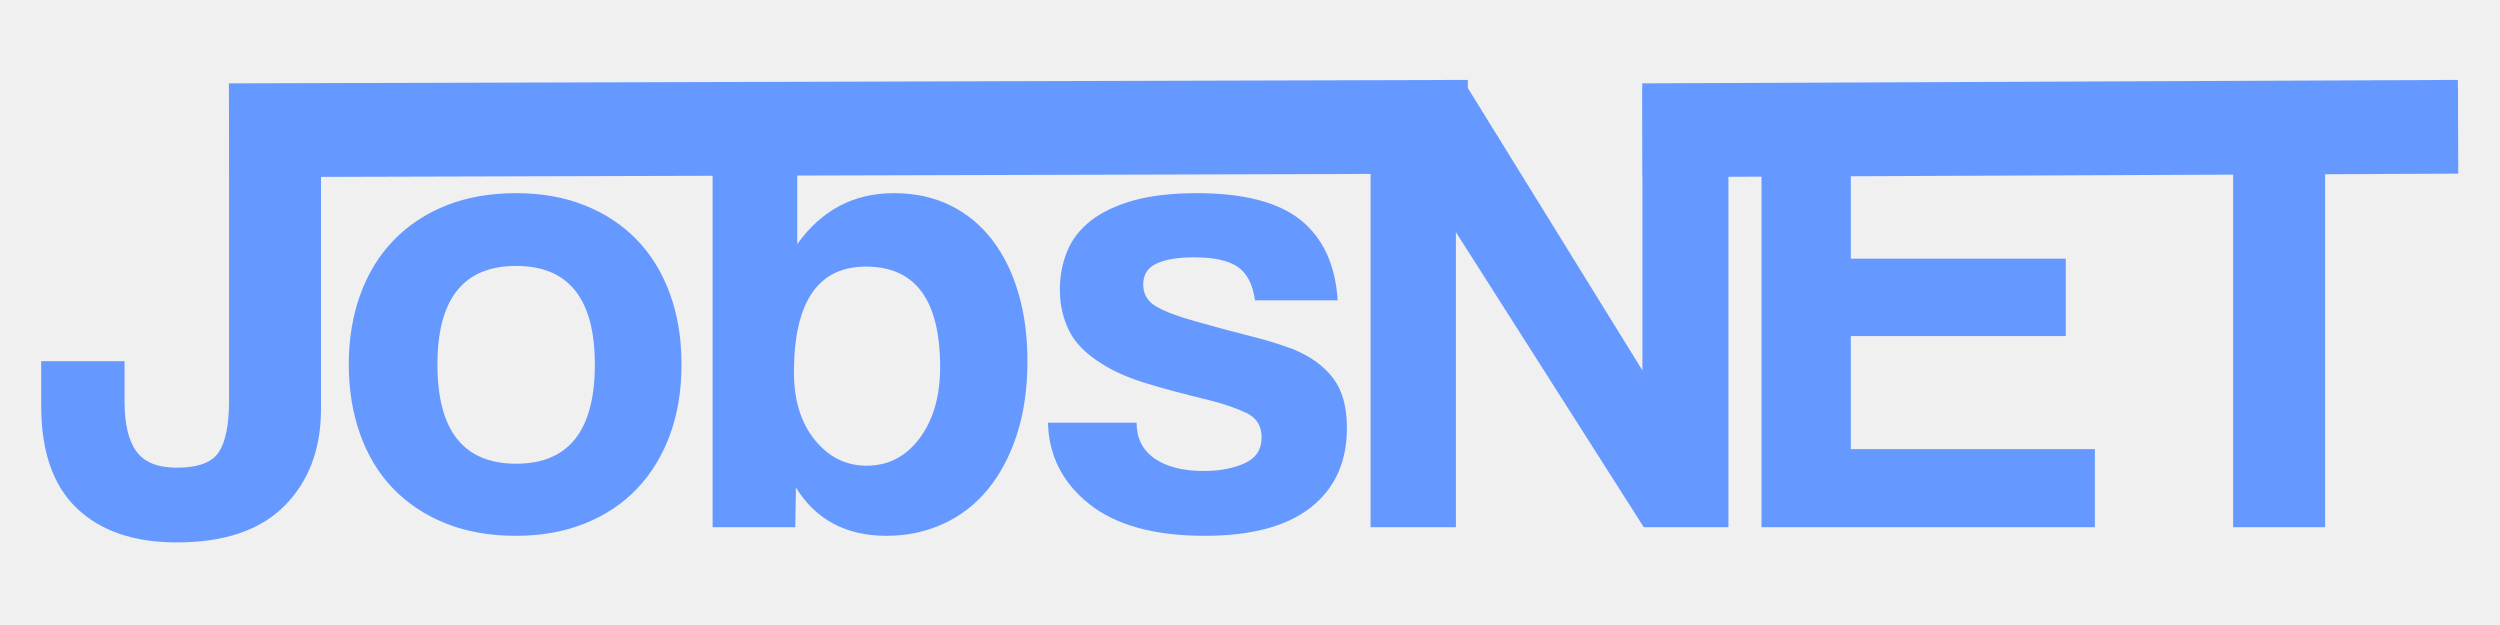
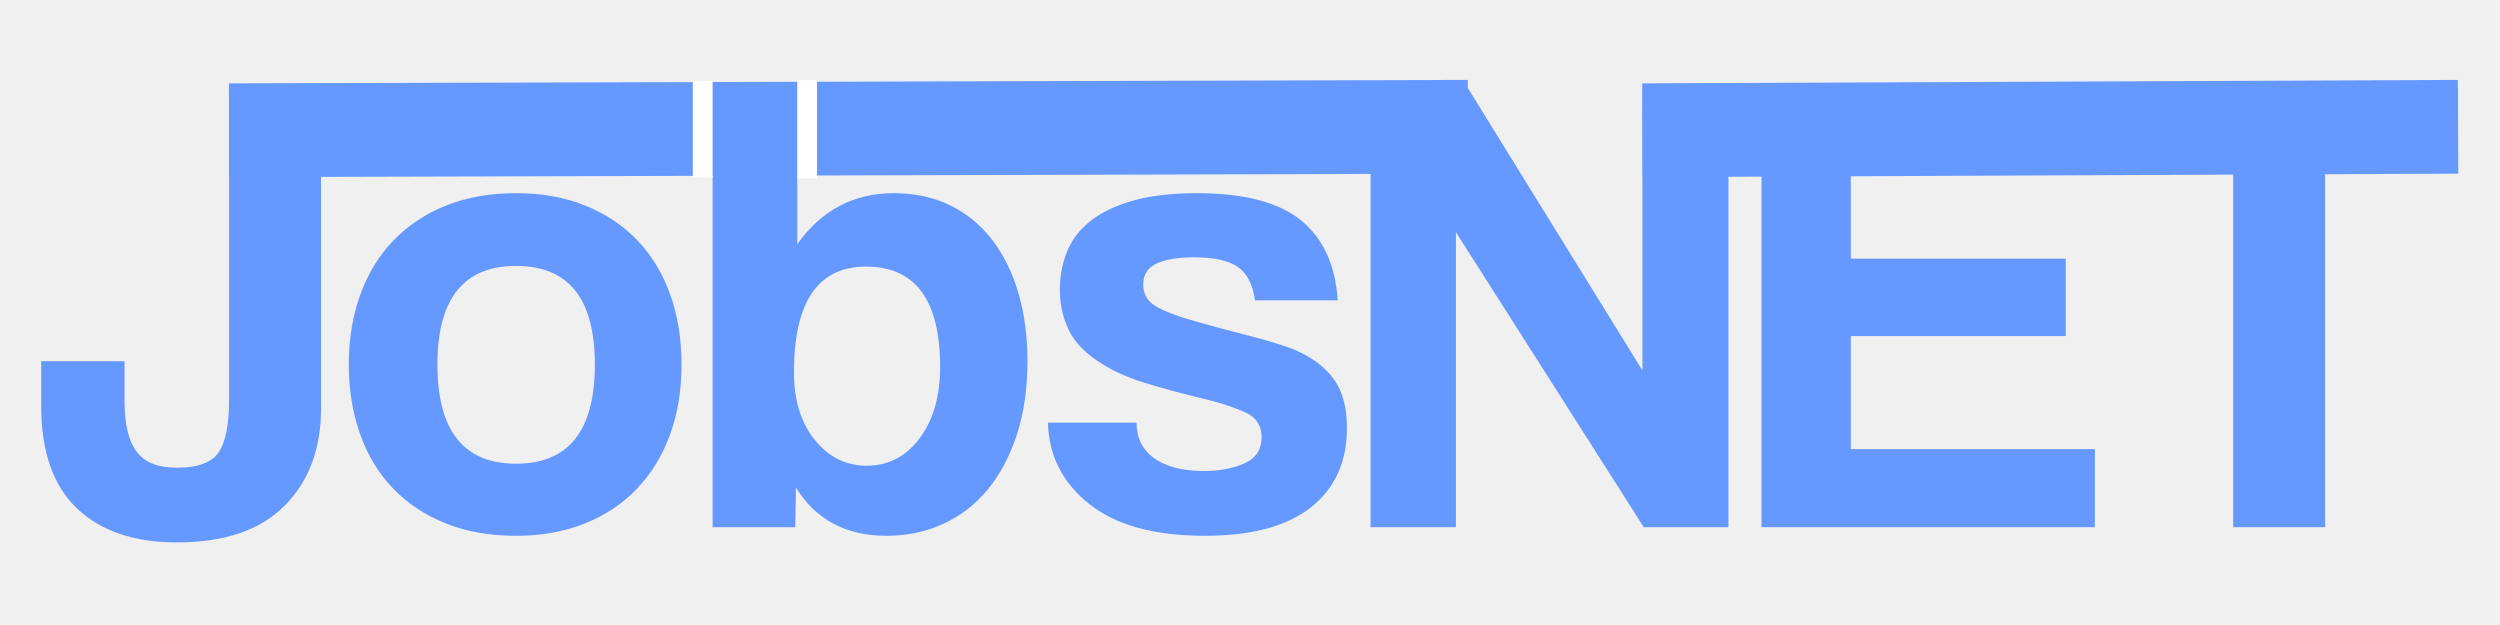
<svg xmlns="http://www.w3.org/2000/svg" xml:space="preserve" width="400mm" height="100mm" version="1.1" style="shape-rendering:geometricPrecision; text-rendering:geometricPrecision; image-rendering:optimizeQuality; fill-rule:evenodd; clip-rule:evenodd" viewBox="0 0 40000 10000">
  <defs>
    <style type="text/css">
   
+     .str1 {stroke:white;stroke-width:20;stroke-miterlimit:22.926}
    .str0 {stroke:#6699FF;stroke-width:1500;stroke-miterlimit:22.926}
    .fil1 {fill:none}
+     .fil2 {fill:white}
    .fil0 {fill:#6699FF;fill-rule:nonzero}
   
  </style>
  </defs>
  <g id="Camada_x0020_1">
    <path class="fil0" d="M3664.99 1408.03l1471.08 0 0 5132.91c0,642.06 -194.03,1158.88 -582.08,1550.46 -388.06,391.58 -963.08,587.38 -1725.08,587.38 -684.39,0 -1217.09,-181.68 -1598.09,-545.04 -381,-363.37 -571.5,-908.41 -571.5,-1635.13l0 -719.67 1333.5 0 0 645.59c0,359.83 63.5,626.18 190.5,799.04 127,172.86 342.2,259.29 645.59,259.29 338.66,0 562.68,-82.9 672.04,-248.71 109.36,-165.8 164.04,-442.73 164.04,-830.79l0 -4995.33zm4593.16 6011.33c839.61,0 1259.42,-529.17 1259.42,-1587.5 0,-1051.28 -419.81,-1576.92 -1259.42,-1576.92 -839.61,0 -1259.41,525.64 -1259.41,1576.92 0,1058.33 419.8,1587.5 1259.41,1587.5zm0 1153.58c-423.33,0 -800.8,-67.02 -1132.41,-201.08 -331.61,-134.06 -612.07,-321.03 -841.38,-560.92 -229.3,-239.89 -403.93,-529.16 -523.87,-867.83 -119.95,-338.67 -179.92,-709.08 -179.92,-1111.25 0,-409.22 61.74,-783.17 185.21,-1121.83 123.47,-338.67 301.62,-627.95 534.46,-867.84 232.83,-239.88 513.29,-425.09 841.37,-555.62 328.08,-130.53 700.26,-195.79 1116.54,-195.79 409.22,0 776.11,65.26 1100.67,195.79 324.55,130.53 601.48,313.97 830.79,550.33 229.31,236.36 405.69,523.88 529.17,862.54 123.47,338.67 185.21,716.14 185.21,1132.42 0,416.28 -61.74,791.99 -185.21,1127.13 -123.48,335.13 -299.86,622.65 -529.17,862.54 -229.31,239.89 -508,425.09 -836.08,555.62 -328.09,130.53 -693.21,195.79 -1095.38,195.79zm5609.17 -1121.83c345.72,0 627.95,-146.4 846.67,-439.21 218.72,-292.8 328.08,-672.04 328.08,-1137.71 0,-1072.44 -395.11,-1608.66 -1185.33,-1608.66 -769.06,0 -1153.58,564.44 -1153.58,1693.33 0,444.5 111.12,804.33 333.37,1079.5 222.25,275.17 499.18,412.75 830.79,412.75zm-2465.91 984.25l0 -7112 1354.66 0 0 2582.33c388.06,-543.27 903.11,-814.91 1545.17,-814.91 338.67,0 640.29,65.26 904.87,195.79 264.59,130.53 488.6,315.74 672.05,555.62 183.44,239.89 322.79,523.88 418.04,851.96 95.25,328.09 142.87,689.68 142.87,1084.79 0,437.45 -56.44,829.03 -169.33,1174.75 -112.89,345.73 -268.11,638.53 -465.67,878.42 -197.55,239.89 -435.68,423.33 -714.37,550.33 -278.7,127 -580.32,190.5 -904.88,190.5 -649.11,0 -1132.41,-257.52 -1449.91,-772.58l-10.59 635 -1322.91 0zm8678.33 -3630.08c-35.28,-254 -127,-432.15 -275.16,-534.46 -148.17,-102.31 -381,-153.46 -698.5,-153.46 -261.06,0 -462.14,33.52 -603.25,100.54 -141.11,67.03 -211.67,178.16 -211.67,333.38 0,155.22 70.56,273.4 211.67,354.54 141.11,81.14 352.77,160.51 635,238.12 296.33,84.67 578.55,160.52 846.66,227.55 268.11,67.02 504.47,139.34 709.09,216.95 275.16,112.89 486.83,266.35 635,460.38 148.16,194.03 222.25,460.37 222.25,799.04 0,543.28 -192.27,966.61 -576.8,1270 -384.52,303.39 -950.73,455.08 -1698.62,455.08 -804.33,0 -1419.93,-169.33 -1846.79,-508 -426.86,-338.66 -647.35,-772.58 -661.46,-1301.75l1418.17 0c0,246.95 95.25,437.45 285.75,571.5 190.5,134.06 455.08,201.09 793.75,201.09 246.94,0 462.13,-40.57 645.58,-121.71 183.44,-81.14 275.17,-220.49 275.17,-418.04 0,-183.45 -82.91,-313.98 -248.71,-391.59 -165.81,-77.61 -361.6,-144.63 -587.38,-201.08 -437.44,-105.83 -790.22,-201.08 -1058.33,-285.75 -268.11,-84.67 -493.89,-186.97 -677.33,-306.92 -246.95,-155.22 -418.05,-331.61 -513.3,-529.16 -95.25,-197.56 -142.87,-412.75 -142.87,-645.59 0,-218.72 38.81,-423.33 116.42,-613.83 77.61,-190.5 204.61,-354.54 381,-492.12 176.39,-137.59 403.93,-245.18 682.62,-322.8 278.7,-77.61 615.6,-116.41 1010.71,-116.41 754.94,0 1310.57,144.64 1666.87,433.91 356.31,289.28 552.1,716.14 587.38,1280.59l-1322.92 0z" />
    <line class="fil1 str0" x1="39329.08" y1="2028.37" x2="26279.21" y2="2083.75" />
    <line class="fil1 str0" x1="23487.39" y1="2028.37" x2="3664.53" y2="2083.75" />
    <path class="fil0" d="M26300.37 8435.36l-3005.66 -4720.17 0 4720.17 -1365.25 0 0 -7027.33 1555.75 0 2794 4519.08 0 -4519.08 1375.83 0 0 7027.33 -1354.67 0zm1883.84 0l0 -7027.33 5164.66 0 0 1227.67 -3735.91 0 0 1502.83 3439.58 0 0 1238.25 -3439.58 0 0 1809.75 3905.25 0 0 1248.83 -5334 0zm7545.91 0l0 -5799.66 -2116.67 0 0 -1227.67 5715 0 0 1227.67 -2127.25 0 0 5799.66 -1471.08 0z" />
+     <rect class="fil2 str1" x="11095.08" y="1307.86" width="296.33" height="1519.71" />
+     <rect class="fil2 str1" x="12766.42" y="1293.83" width="296.33" height="1549.78" />
  </g>
</svg>
